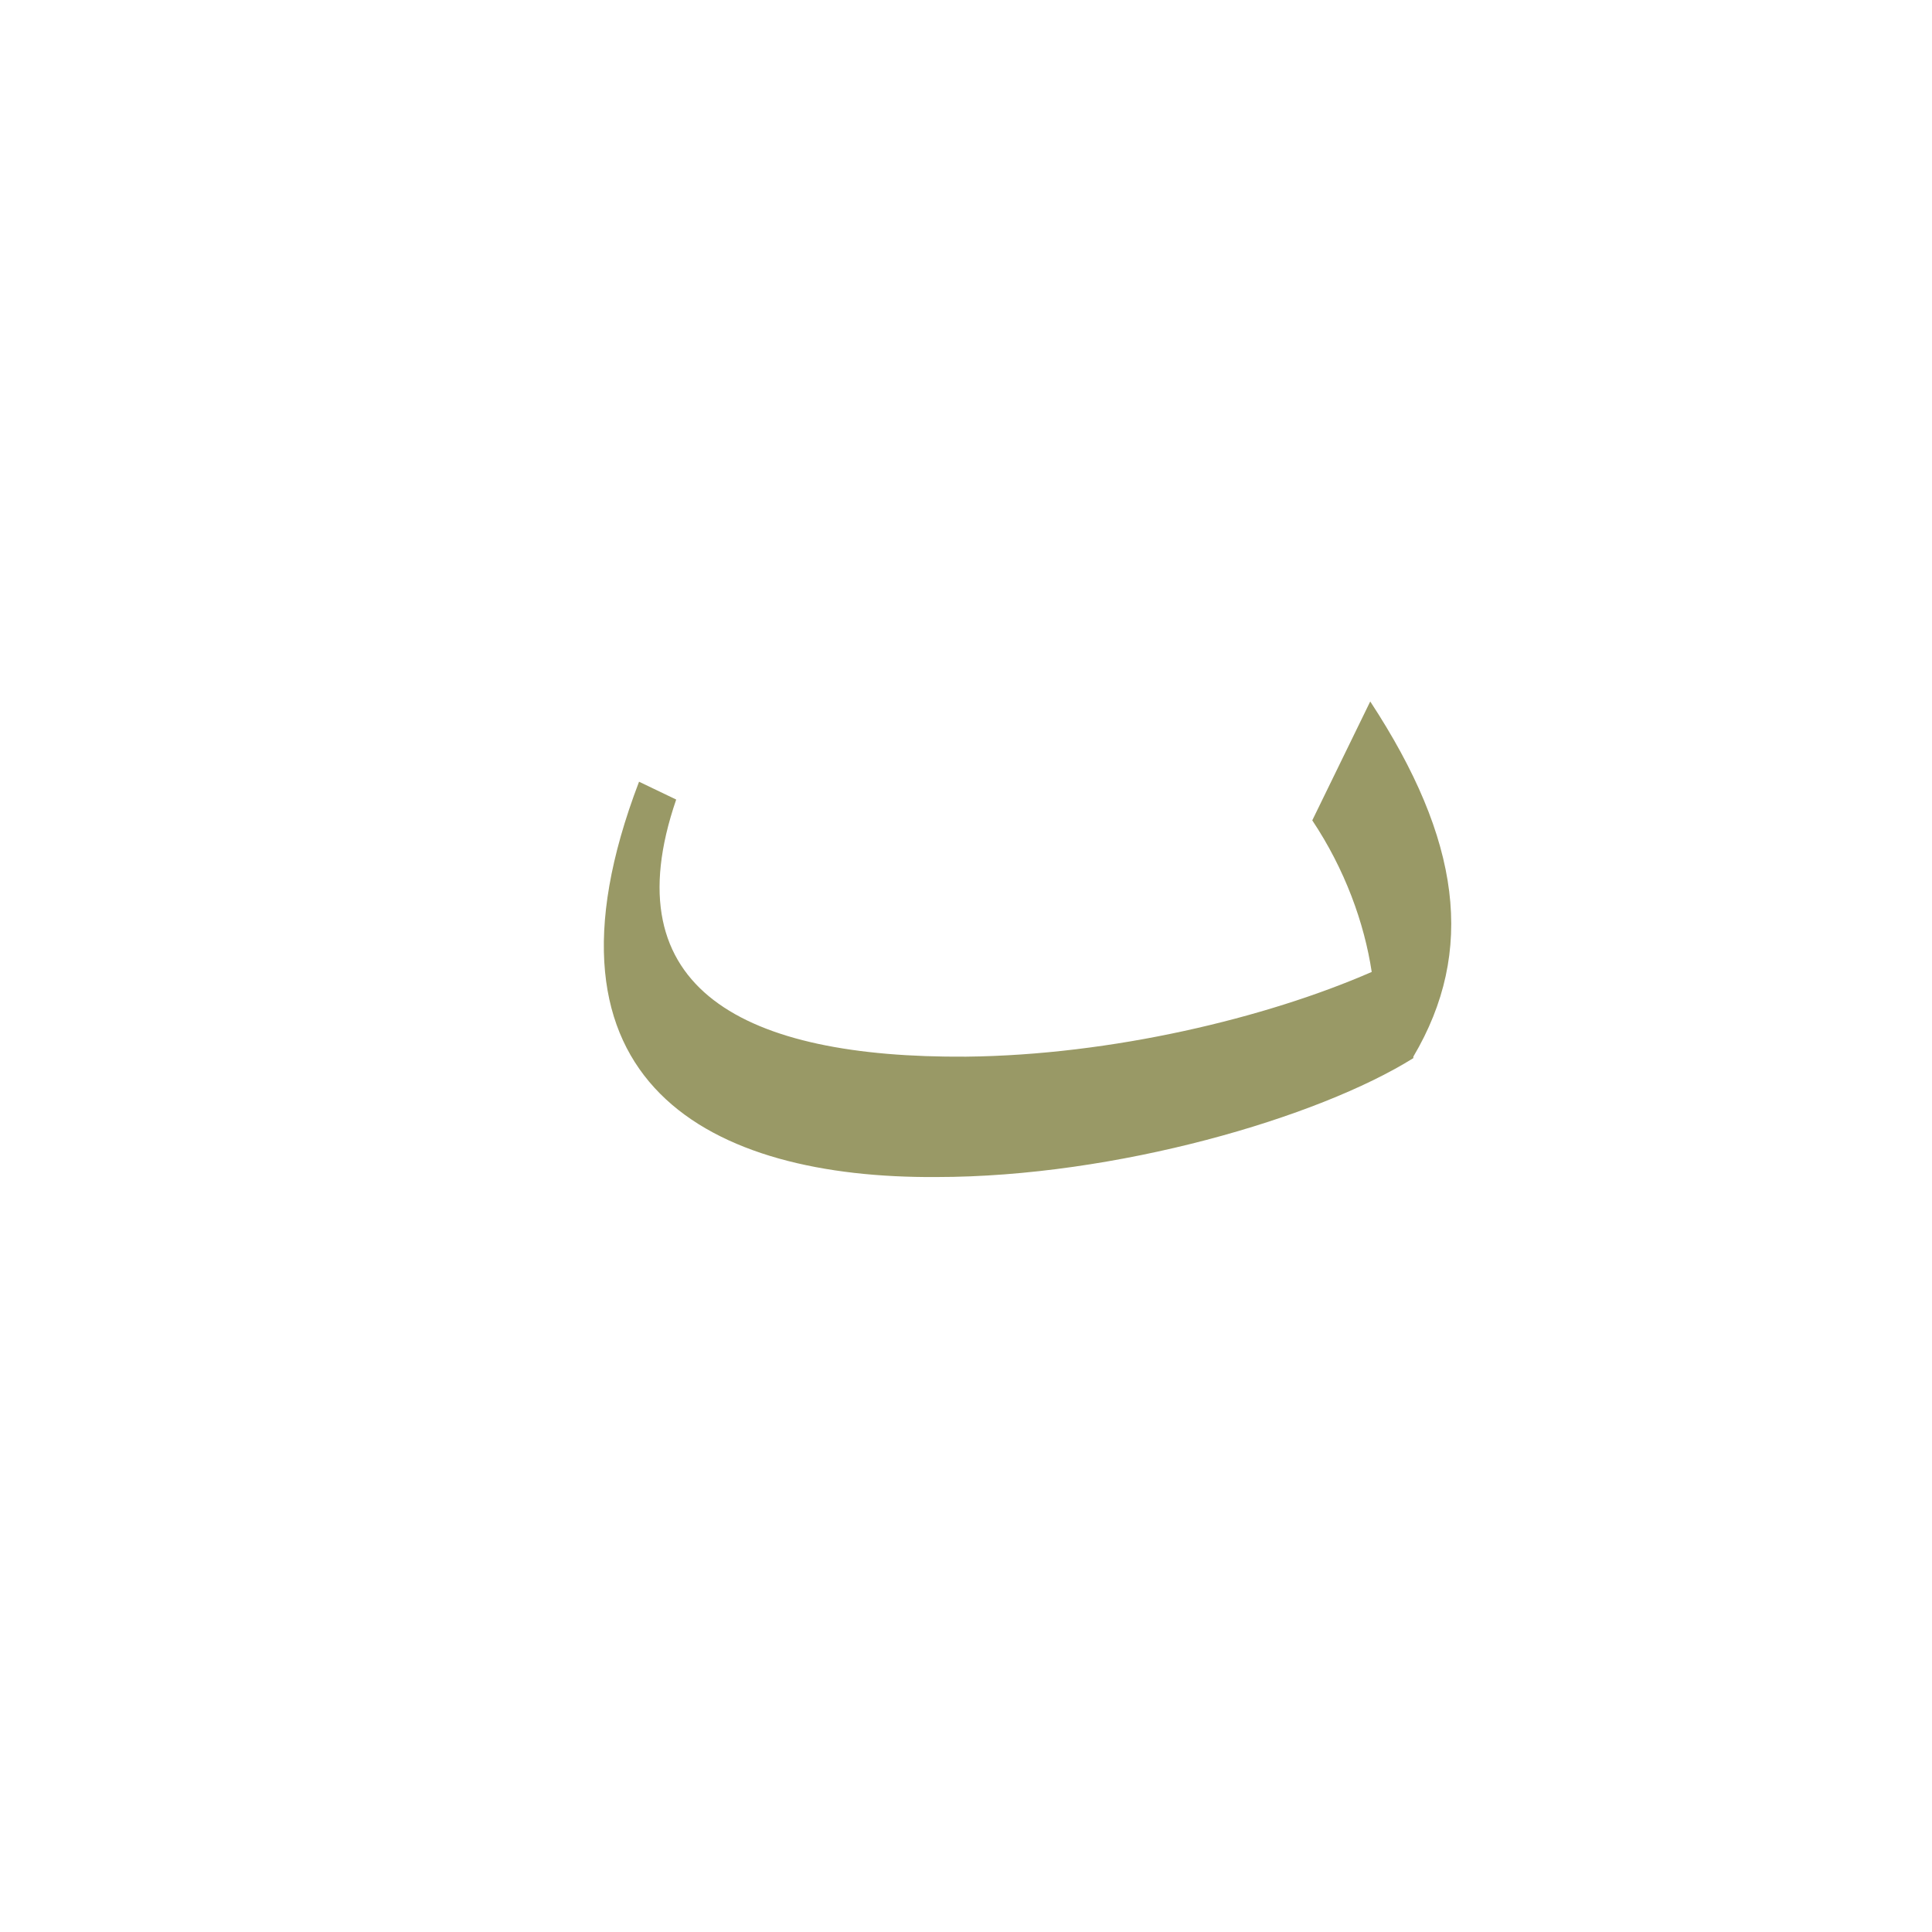
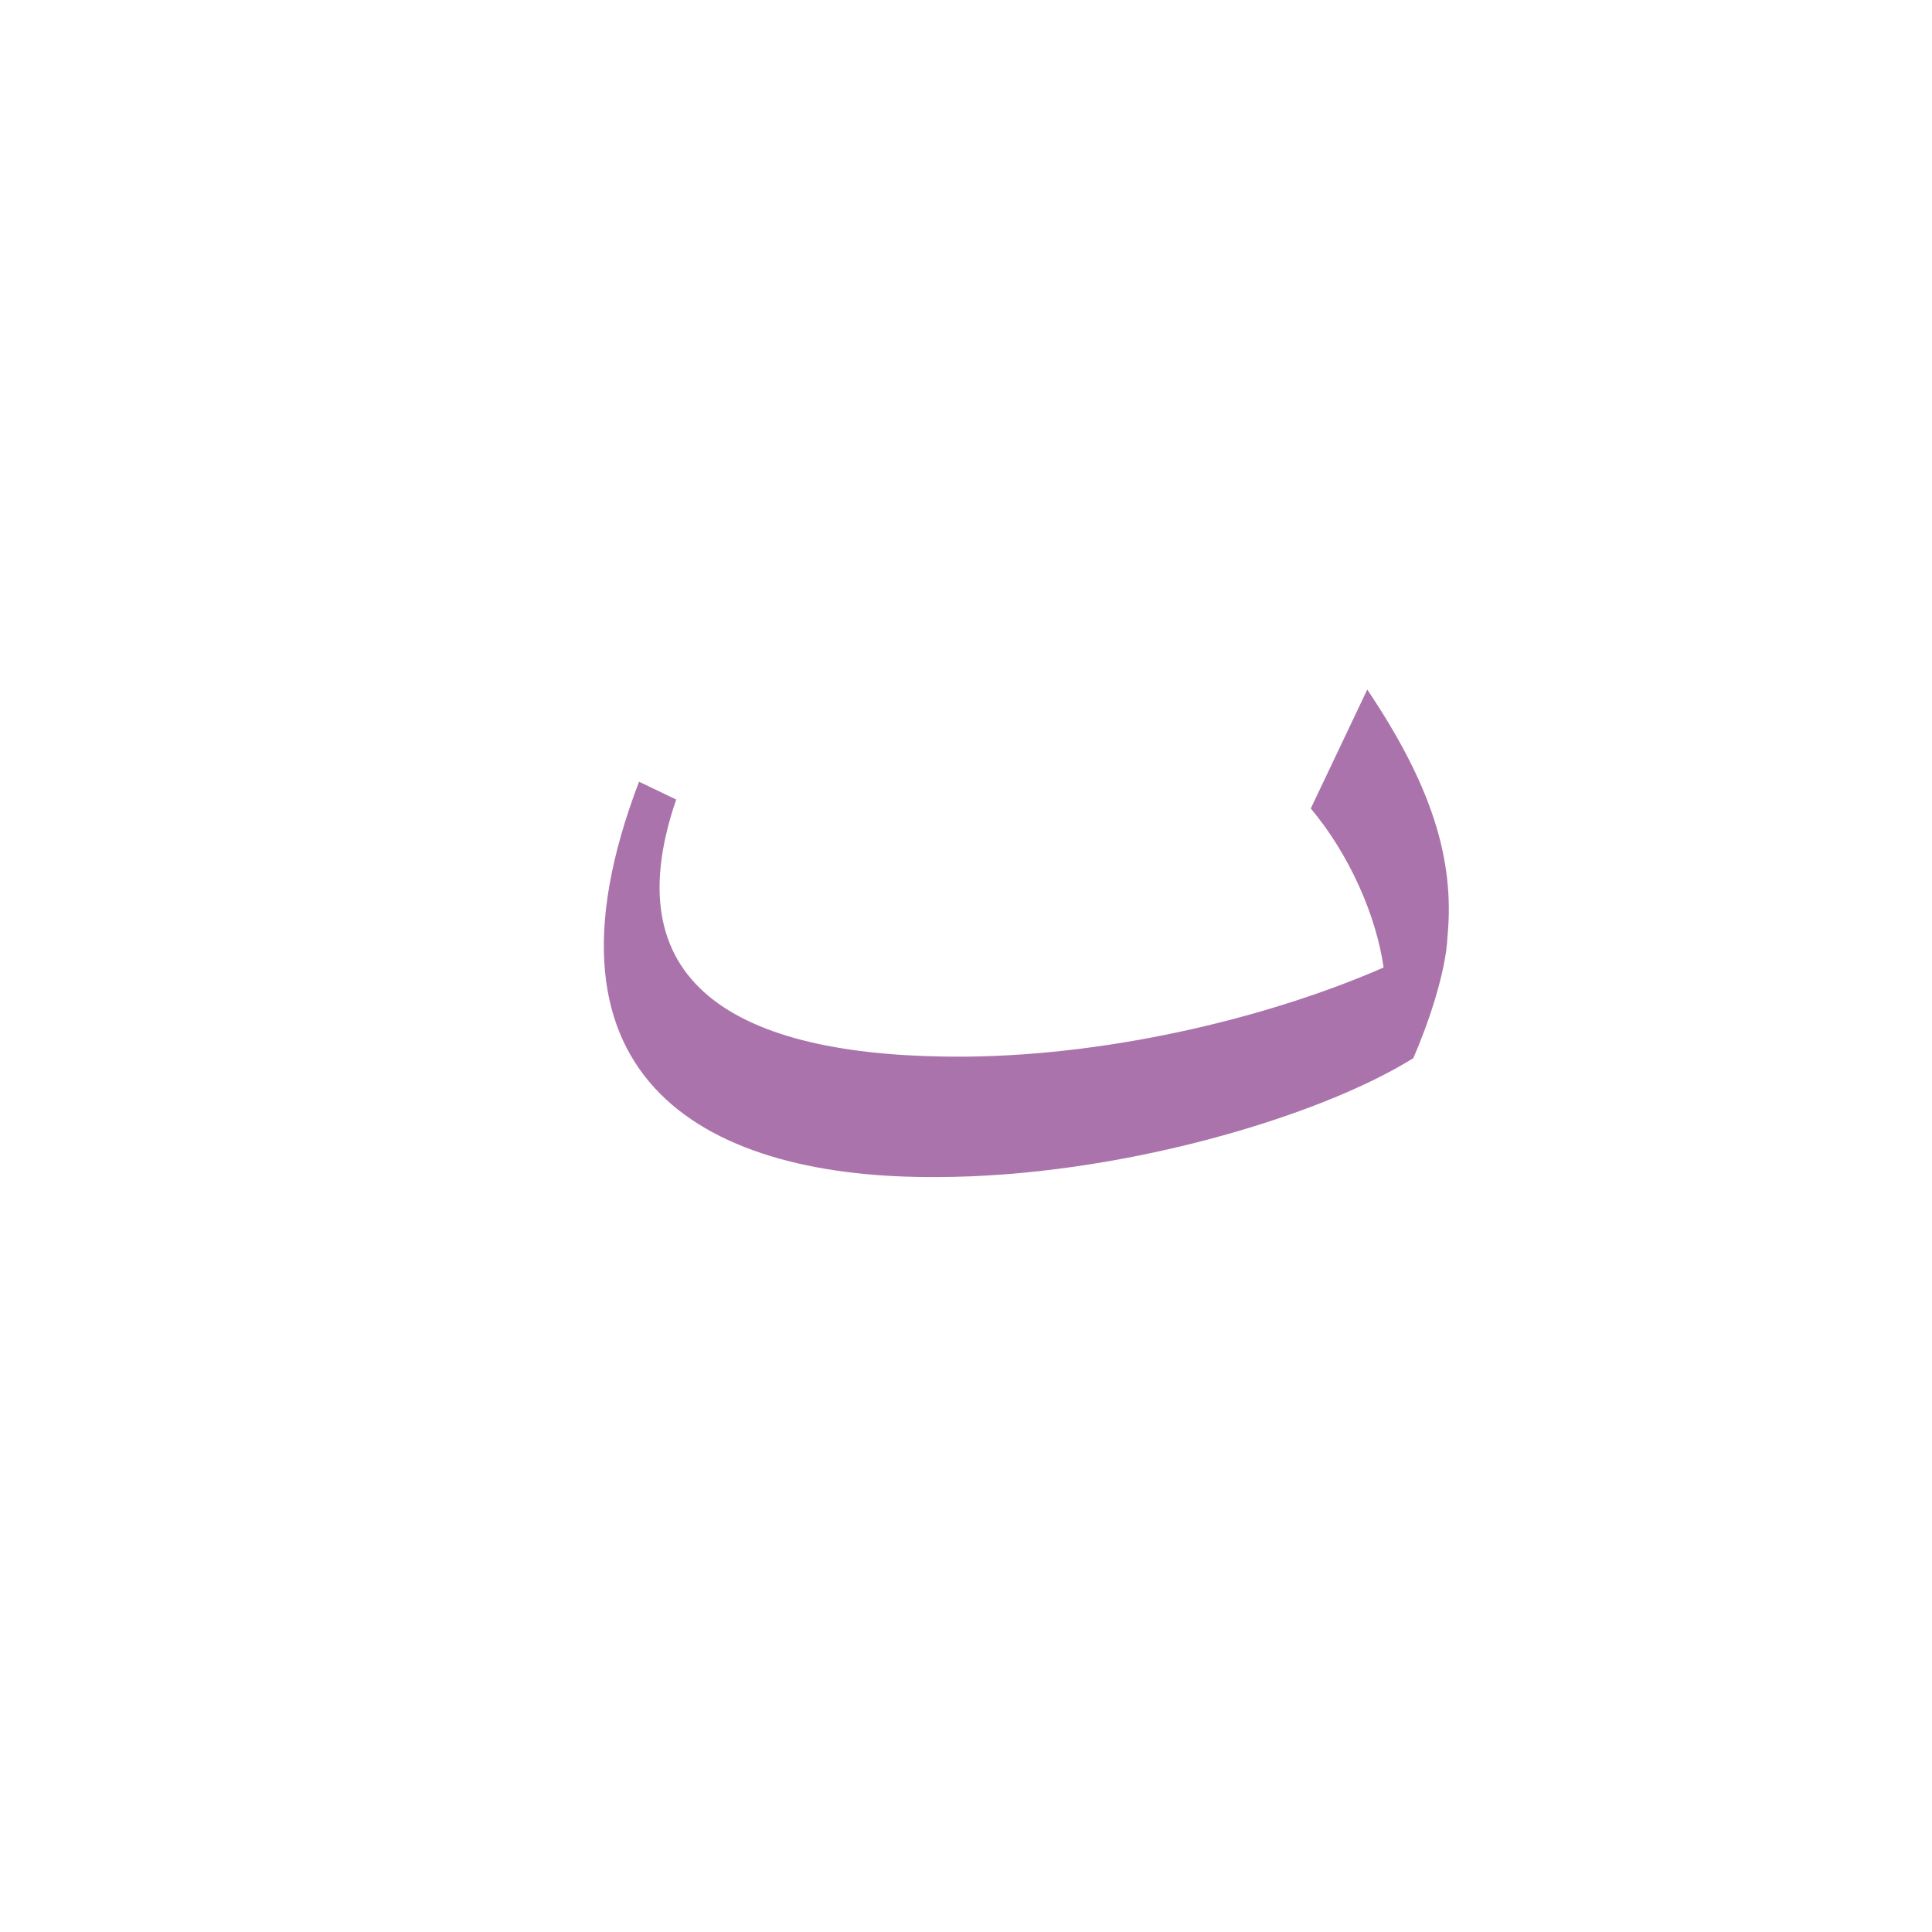
<svg xmlns="http://www.w3.org/2000/svg" xml:space="preserve" width="1300px" height="1300px" version="1.0" style="shape-rendering:geometricPrecision; text-rendering:geometricPrecision; image-rendering:optimizeQuality; fill-rule:evenodd; clip-rule:evenodd" viewBox="0 0 1300 1056">
  <defs>
    <style type="text/css">
   
    .fil2 {fill:#660066;fill-opacity:0.549}
    .fil0 {fill:#990000;fill-opacity:0.549}
    .fil1 {fill:#333333}
    .fil3 {fill:#999966}
   
  </style>
  </defs>
  <g id="_100:master" visibility="hidden">
    <path class="fil0" d="M938 578l-14 -1c12,-33 22,-90 -27,-163l38 -79c82,121 35,201 3,243z" />
    <path class="fil1" d="M354 357l20 9c-99,297 438,203 605,120 -4,20 -10,77 -41,92 -172,81 -749,178 -584,-221z" />
  </g>
  <g id="Layer_x0020_1" visibility="hidden">
    <path class="fil1" d="M340 427l25 7c-38,233 393,170 579,97 18,36 0,38 -12,79 -173,77 -700,164 -592,-183z" />
    <path class="fil2" d="M932 610l-13 -1c11,-33 22,-89 -28,-163l39 -79c81,122 34,201 2,243z" />
  </g>
-   <g id="Layer_x0020_2">
-     <path class="fil3" d="M430 404l25 12c-44,128 46,174 195,173 98,-1 202,-26 273,-57 -5,-33 -18,-69 -40,-102l39 -80c61,93 71,168 29,239l0 1c-64,40 -200,80 -321,80 -151,1 -278,-62 -200,-266z" />
+   <g id="Layer_x0020_2" visibility="hidden">
+     <path class="fil3" d="M430 404l25 12c-44,128 46,174 195,173 123,-1 253,-41 321,-81l-20 82c-64,40 -200,80 -321,80 -151,1 -278,-62 -200,-266z" />
+     <path class="fil2" d="M950 590l-25 -11c4,-42 -9,-98 -42,-149l39 -80c62,94 71,169 28,240z" />
+   </g>
+   <g id="Layer_x0020_3">
+     <path class="fil2" d="M931 529c-5,-35 -23,-76 -49,-107l38 -80c43,64 59,114 54,166l0 0c-1,24 -13,59 -23,82 -64,40 -200,80 -321,80 -151,1 -278,-62 -200,-266l25 12c-44,128 46,174 195,173 102,-1 208,-28 281,-60z" />
  </g>
</svg>
